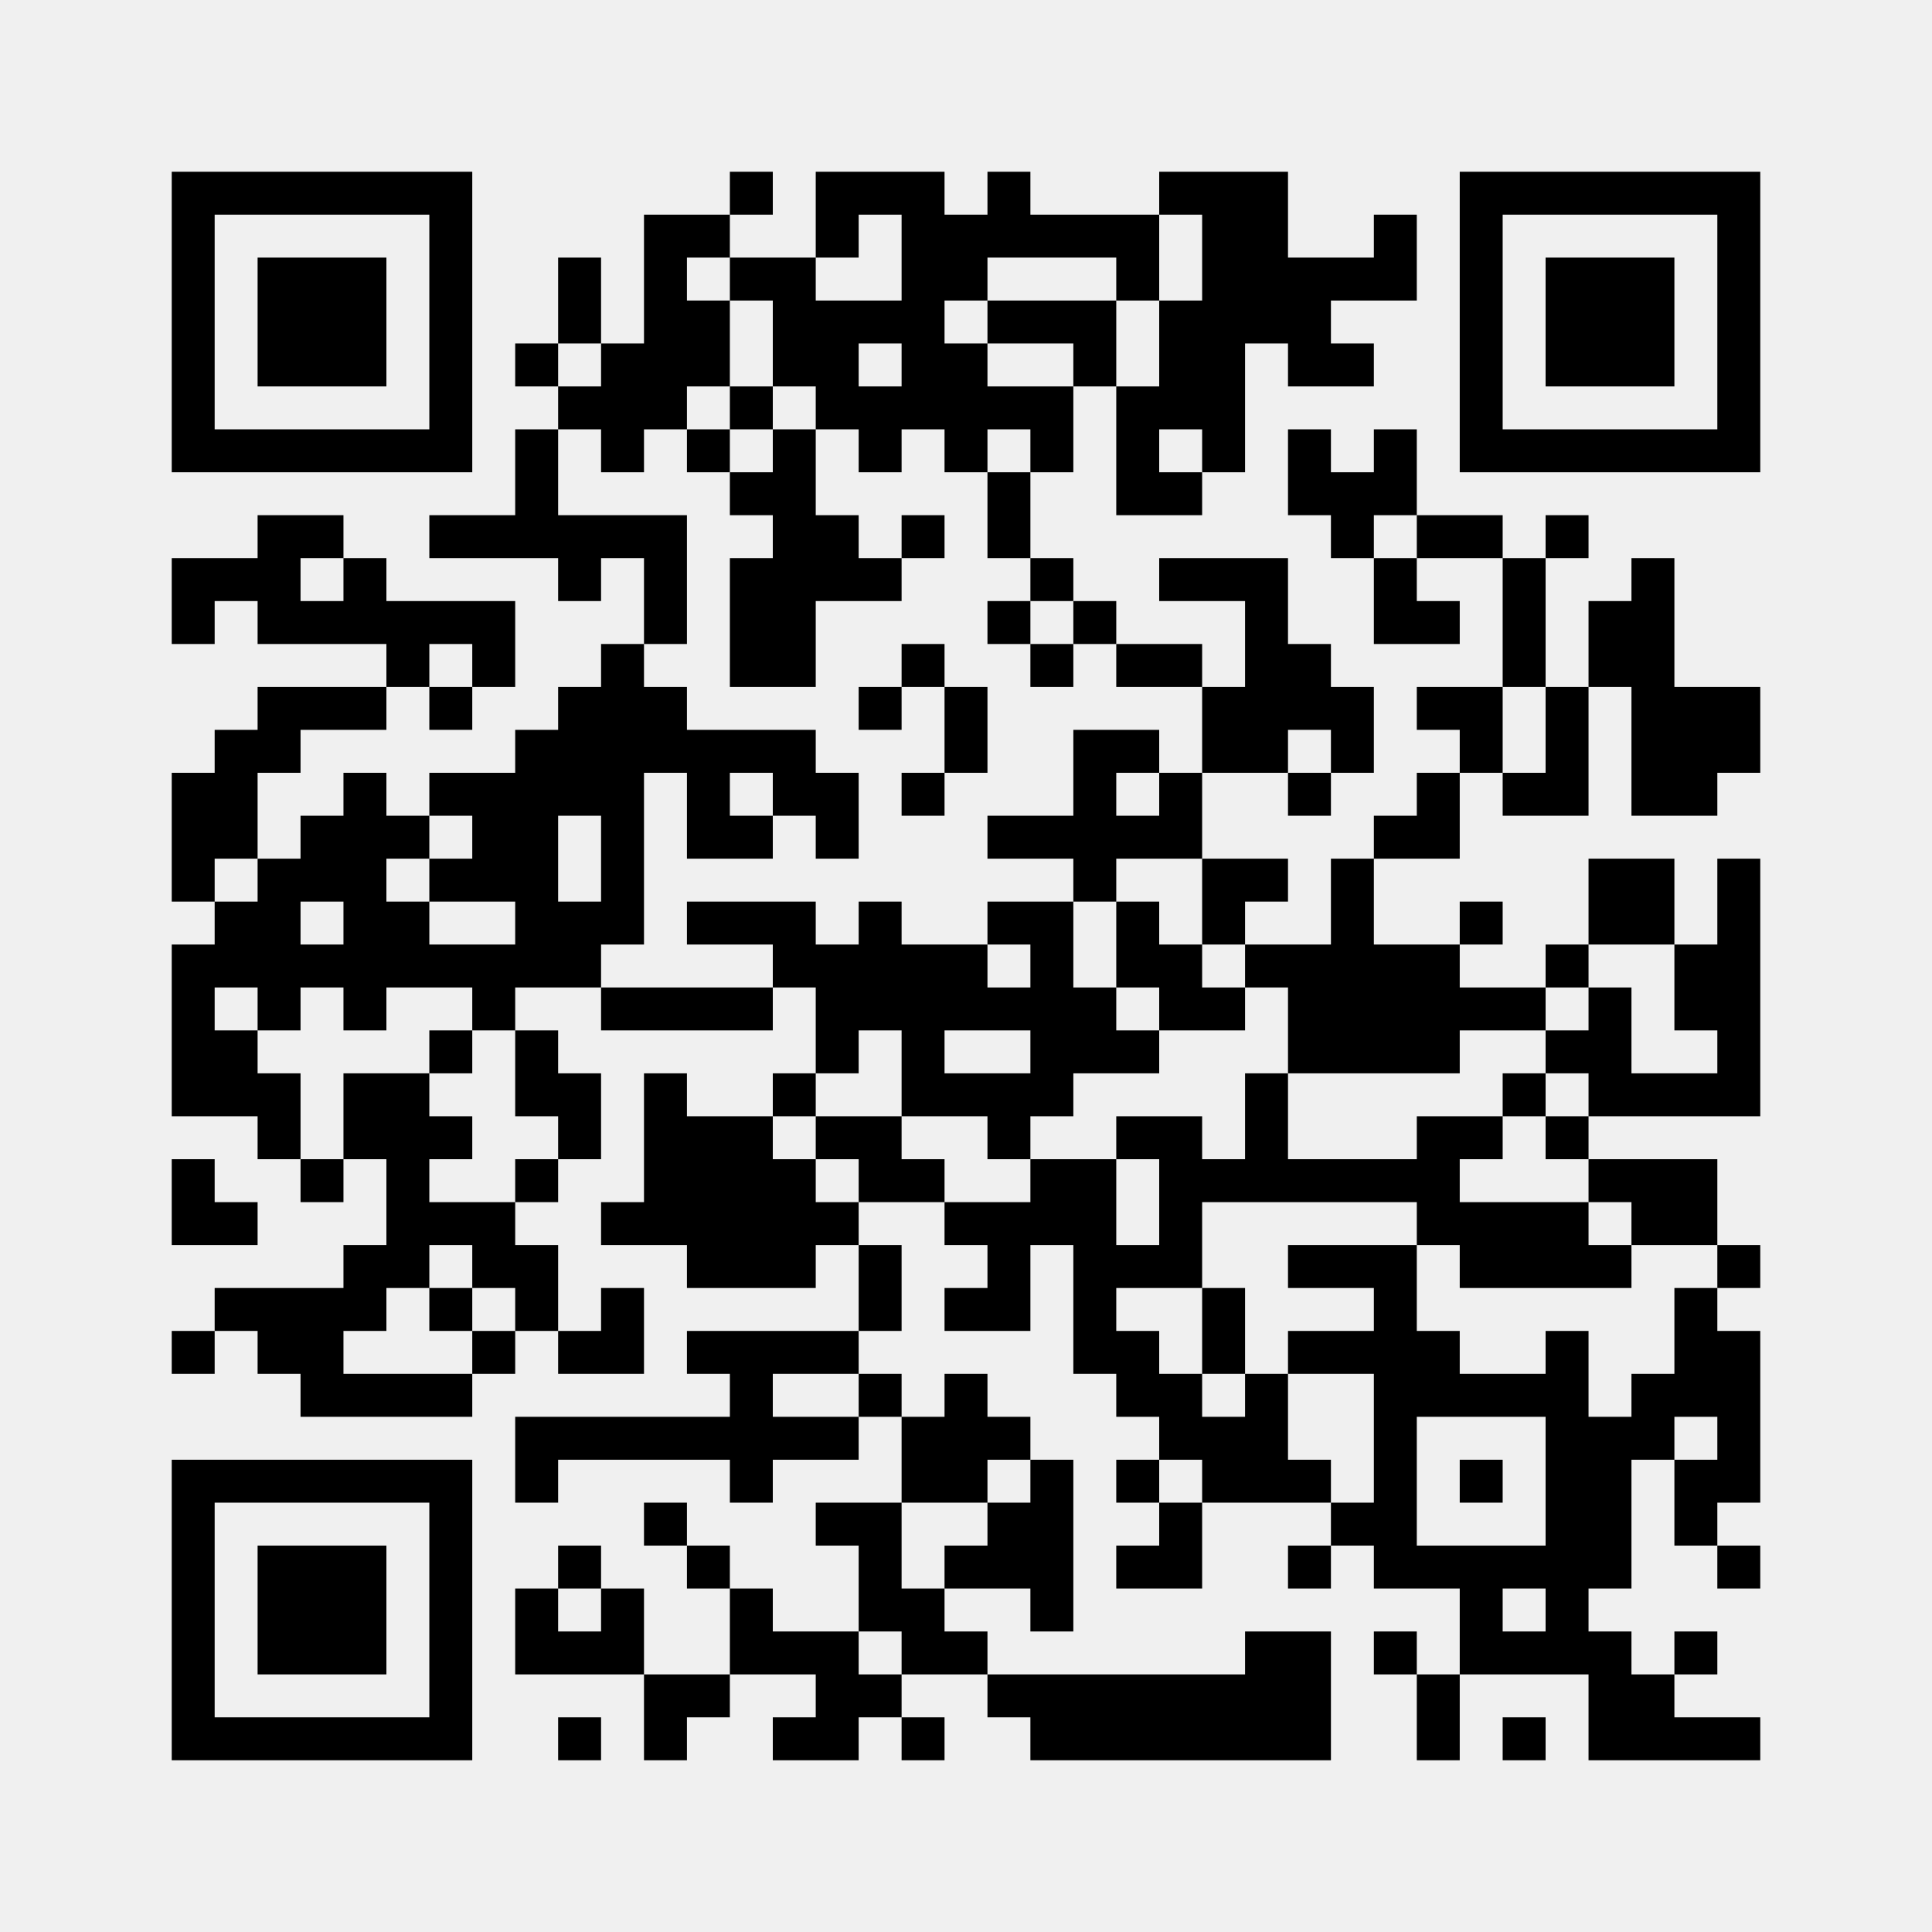
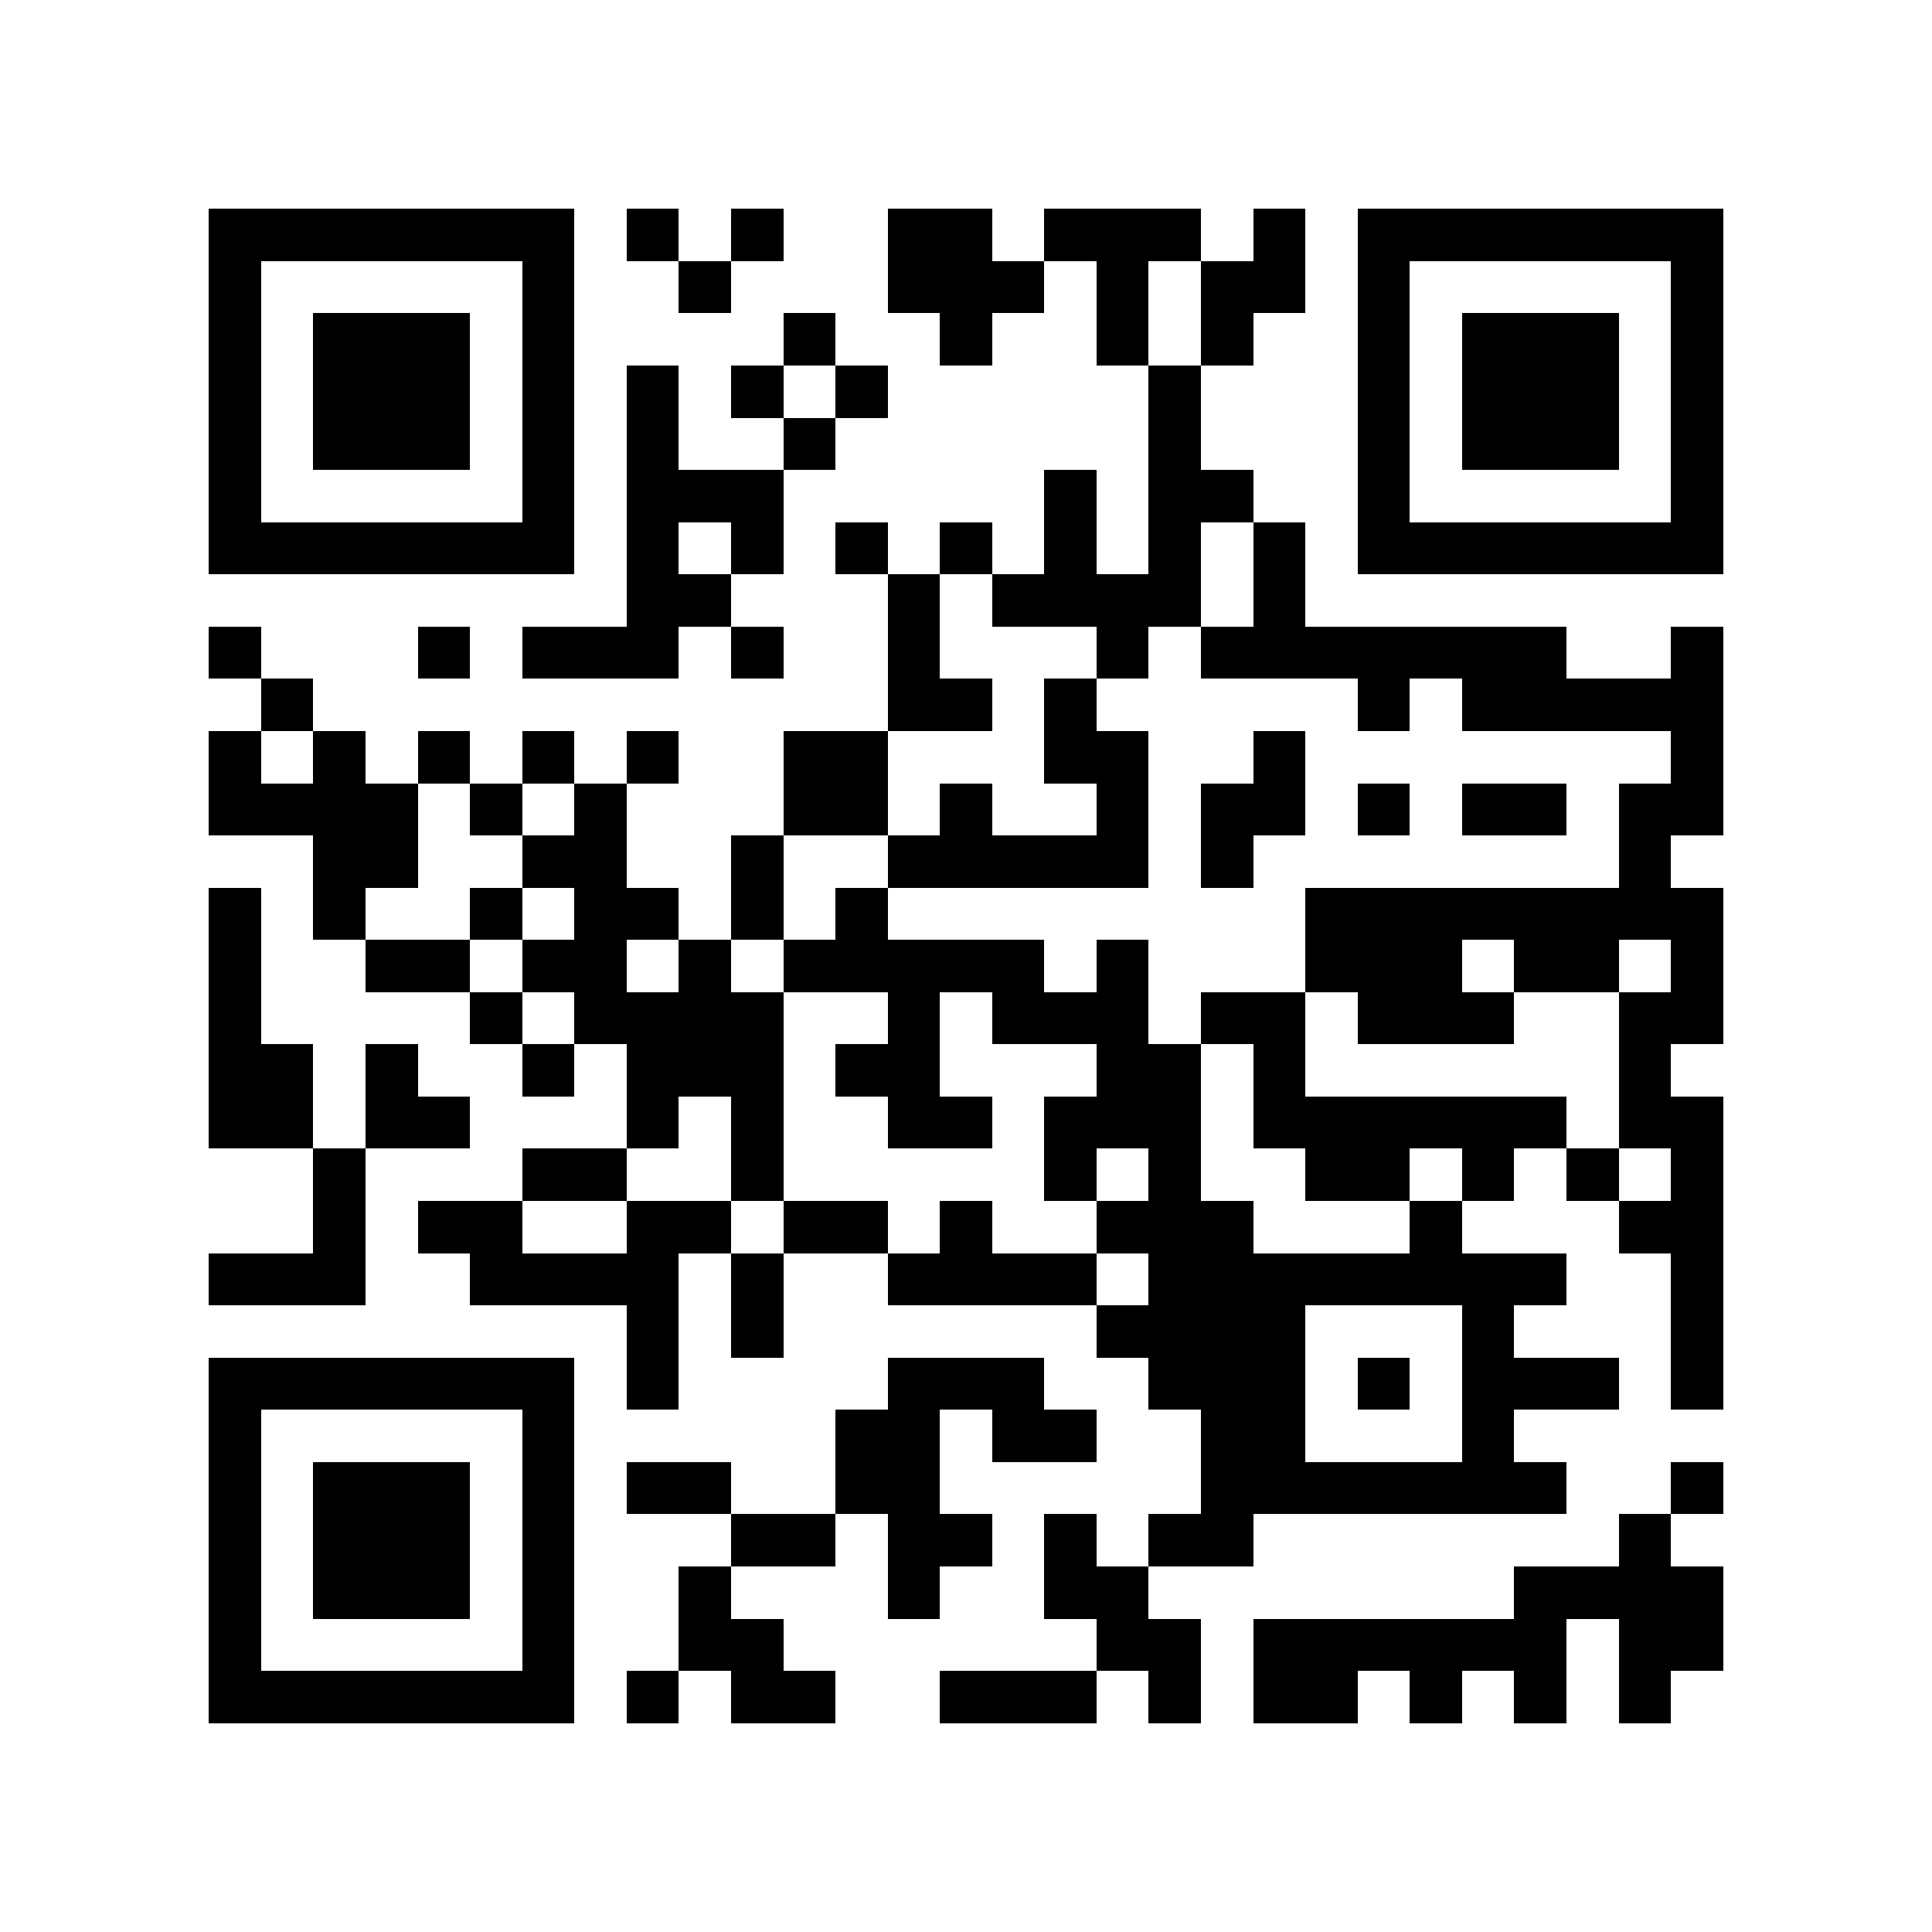
- <svg xmlns="http://www.w3.org/2000/svg" width="45mm" height="45mm" version="1.1" viewBox="0 0 45 45">
-   <path d="M4,4H5V5H4zM5,4H6V5H5zM6,4H7V5H6zM7,4H8V5H7zM8,4H9V5H8zM9,4H10V5H9zM10,4H11V5H10zM17,4H18V5H17zM19,4H20V5H19zM20,4H21V5H20zM21,4H22V5H21zM23,4H24V5H23zM27,4H28V5H27zM28,4H29V5H28zM29,4H30V5H29zM34,4H35V5H34zM35,4H36V5H35zM36,4H37V5H36zM37,4H38V5H37zM38,4H39V5H38zM39,4H40V5H39zM40,4H41V5H40zM4,5H5V6H4zM10,5H11V6H10zM15,5H16V6H15zM16,5H17V6H16zM19,5H20V6H19zM21,5H22V6H21zM22,5H23V6H22zM23,5H24V6H23zM24,5H25V6H24zM25,5H26V6H25zM26,5H27V6H26zM28,5H29V6H28zM29,5H30V6H29zM32,5H33V6H32zM34,5H35V6H34zM40,5H41V6H40zM4,6H5V7H4zM6,6H7V7H6zM7,6H8V7H7zM8,6H9V7H8zM10,6H11V7H10zM13,6H14V7H13zM15,6H16V7H15zM17,6H18V7H17zM18,6H19V7H18zM21,6H22V7H21zM22,6H23V7H22zM26,6H27V7H26zM28,6H29V7H28zM29,6H30V7H29zM30,6H31V7H30zM31,6H32V7H31zM32,6H33V7H32zM34,6H35V7H34zM36,6H37V7H36zM37,6H38V7H37zM38,6H39V7H38zM40,6H41V7H40zM4,7H5V8H4zM6,7H7V8H6zM7,7H8V8H7zM8,7H9V8H8zM10,7H11V8H10zM13,7H14V8H13zM15,7H16V8H15zM16,7H17V8H16zM18,7H19V8H18zM19,7H20V8H19zM20,7H21V8H20zM21,7H22V8H21zM23,7H24V8H23zM24,7H25V8H24zM25,7H26V8H25zM27,7H28V8H27zM28,7H29V8H28zM29,7H30V8H29zM30,7H31V8H30zM34,7H35V8H34zM36,7H37V8H36zM37,7H38V8H37zM38,7H39V8H38zM40,7H41V8H40zM4,8H5V9H4zM6,8H7V9H6zM7,8H8V9H7zM8,8H9V9H8zM10,8H11V9H10zM12,8H13V9H12zM14,8H15V9H14zM15,8H16V9H15zM16,8H17V9H16zM18,8H19V9H18zM19,8H20V9H19zM21,8H22V9H21zM22,8H23V9H22zM25,8H26V9H25zM27,8H28V9H27zM28,8H29V9H28zM30,8H31V9H30zM31,8H32V9H31zM34,8H35V9H34zM36,8H37V9H36zM37,8H38V9H37zM38,8H39V9H38zM40,8H41V9H40zM4,9H5V10H4zM10,9H11V10H10zM13,9H14V10H13zM14,9H15V10H14zM15,9H16V10H15zM17,9H18V10H17zM19,9H20V10H19zM20,9H21V10H20zM21,9H22V10H21zM22,9H23V10H22zM23,9H24V10H23zM24,9H25V10H24zM26,9H27V10H26zM27,9H28V10H27zM28,9H29V10H28zM34,9H35V10H34zM40,9H41V10H40zM4,10H5V11H4zM5,10H6V11H5zM6,10H7V11H6zM7,10H8V11H7zM8,10H9V11H8zM9,10H10V11H9zM10,10H11V11H10zM12,10H13V11H12zM14,10H15V11H14zM16,10H17V11H16zM18,10H19V11H18zM20,10H21V11H20zM22,10H23V11H22zM24,10H25V11H24zM26,10H27V11H26zM28,10H29V11H28zM30,10H31V11H30zM32,10H33V11H32zM34,10H35V11H34zM35,10H36V11H35zM36,10H37V11H36zM37,10H38V11H37zM38,10H39V11H38zM39,10H40V11H39zM40,10H41V11H40zM12,11H13V12H12zM17,11H18V12H17zM18,11H19V12H18zM23,11H24V12H23zM26,11H27V12H26zM27,11H28V12H27zM30,11H31V12H30zM31,11H32V12H31zM32,11H33V12H32zM6,12H7V13H6zM7,12H8V13H7zM10,12H11V13H10zM11,12H12V13H11zM12,12H13V13H12zM13,12H14V13H13zM14,12H15V13H14zM15,12H16V13H15zM18,12H19V13H18zM19,12H20V13H19zM21,12H22V13H21zM23,12H24V13H23zM31,12H32V13H31zM33,12H34V13H33zM34,12H35V13H34zM36,12H37V13H36zM4,13H5V14H4zM5,13H6V14H5zM6,13H7V14H6zM8,13H9V14H8zM13,13H14V14H13zM15,13H16V14H15zM17,13H18V14H17zM18,13H19V14H18zM19,13H20V14H19zM20,13H21V14H20zM24,13H25V14H24zM27,13H28V14H27zM28,13H29V14H28zM29,13H30V14H29zM32,13H33V14H32zM35,13H36V14H35zM38,13H39V14H38zM4,14H5V15H4zM6,14H7V15H6zM7,14H8V15H7zM8,14H9V15H8zM9,14H10V15H9zM10,14H11V15H10zM11,14H12V15H11zM15,14H16V15H15zM17,14H18V15H17zM18,14H19V15H18zM23,14H24V15H23zM25,14H26V15H25zM29,14H30V15H29zM32,14H33V15H32zM33,14H34V15H33zM35,14H36V15H35zM37,14H38V15H37zM38,14H39V15H38zM9,15H10V16H9zM11,15H12V16H11zM14,15H15V16H14zM17,15H18V16H17zM18,15H19V16H18zM21,15H22V16H21zM24,15H25V16H24zM26,15H27V16H26zM27,15H28V16H27zM29,15H30V16H29zM30,15H31V16H30zM35,15H36V16H35zM37,15H38V16H37zM38,15H39V16H38zM6,16H7V17H6zM7,16H8V17H7zM8,16H9V17H8zM10,16H11V17H10zM13,16H14V17H13zM14,16H15V17H14zM15,16H16V17H15zM20,16H21V17H20zM22,16H23V17H22zM28,16H29V17H28zM29,16H30V17H29zM30,16H31V17H30zM31,16H32V17H31zM33,16H34V17H33zM34,16H35V17H34zM36,16H37V17H36zM38,16H39V17H38zM39,16H40V17H39zM40,16H41V17H40zM5,17H6V18H5zM6,17H7V18H6zM12,17H13V18H12zM13,17H14V18H13zM14,17H15V18H14zM15,17H16V18H15zM16,17H17V18H16zM17,17H18V18H17zM18,17H19V18H18zM22,17H23V18H22zM25,17H26V18H25zM26,17H27V18H26zM28,17H29V18H28zM29,17H30V18H29zM31,17H32V18H31zM34,17H35V18H34zM36,17H37V18H36zM38,17H39V18H38zM39,17H40V18H39zM40,17H41V18H40zM4,18H5V19H4zM5,18H6V19H5zM8,18H9V19H8zM10,18H11V19H10zM11,18H12V19H11zM12,18H13V19H12zM13,18H14V19H13zM14,18H15V19H14zM16,18H17V19H16zM18,18H19V19H18zM19,18H20V19H19zM21,18H22V19H21zM25,18H26V19H25zM27,18H28V19H27zM30,18H31V19H30zM33,18H34V19H33zM35,18H36V19H35zM36,18H37V19H36zM38,18H39V19H38zM39,18H40V19H39zM4,19H5V20H4zM5,19H6V20H5zM7,19H8V20H7zM8,19H9V20H8zM9,19H10V20H9zM11,19H12V20H11zM12,19H13V20H12zM14,19H15V20H14zM16,19H17V20H16zM17,19H18V20H17zM19,19H20V20H19zM23,19H24V20H23zM24,19H25V20H24zM25,19H26V20H25zM26,19H27V20H26zM27,19H28V20H27zM32,19H33V20H32zM33,19H34V20H33zM4,20H5V21H4zM6,20H7V21H6zM7,20H8V21H7zM8,20H9V21H8zM10,20H11V21H10zM11,20H12V21H11zM12,20H13V21H12zM14,20H15V21H14zM25,20H26V21H25zM28,20H29V21H28zM29,20H30V21H29zM31,20H32V21H31zM37,20H38V21H37zM38,20H39V21H38zM40,20H41V21H40zM5,21H6V22H5zM6,21H7V22H6zM8,21H9V22H8zM9,21H10V22H9zM12,21H13V22H12zM13,21H14V22H13zM14,21H15V22H14zM16,21H17V22H16zM17,21H18V22H17zM18,21H19V22H18zM20,21H21V22H20zM23,21H24V22H23zM24,21H25V22H24zM26,21H27V22H26zM28,21H29V22H28zM31,21H32V22H31zM34,21H35V22H34zM37,21H38V22H37zM38,21H39V22H38zM40,21H41V22H40zM4,22H5V23H4zM5,22H6V23H5zM6,22H7V23H6zM7,22H8V23H7zM8,22H9V23H8zM9,22H10V23H9zM10,22H11V23H10zM11,22H12V23H11zM12,22H13V23H12zM13,22H14V23H13zM18,22H19V23H18zM19,22H20V23H19zM20,22H21V23H20zM21,22H22V23H21zM22,22H23V23H22zM24,22H25V23H24zM26,22H27V23H26zM27,22H28V23H27zM29,22H30V23H29zM30,22H31V23H30zM31,22H32V23H31zM32,22H33V23H32zM33,22H34V23H33zM36,22H37V23H36zM39,22H40V23H39zM40,22H41V23H40zM4,23H5V24H4zM6,23H7V24H6zM8,23H9V24H8zM11,23H12V24H11zM14,23H15V24H14zM15,23H16V24H15zM16,23H17V24H16zM17,23H18V24H17zM19,23H20V24H19zM20,23H21V24H20zM21,23H22V24H21zM22,23H23V24H22zM23,23H24V24H23zM24,23H25V24H24zM25,23H26V24H25zM27,23H28V24H27zM28,23H29V24H28zM30,23H31V24H30zM31,23H32V24H31zM32,23H33V24H32zM33,23H34V24H33zM34,23H35V24H34zM35,23H36V24H35zM37,23H38V24H37zM39,23H40V24H39zM40,23H41V24H40zM4,24H5V25H4zM5,24H6V25H5zM10,24H11V25H10zM12,24H13V25H12zM19,24H20V25H19zM21,24H22V25H21zM24,24H25V25H24zM25,24H26V25H25zM26,24H27V25H26zM30,24H31V25H30zM31,24H32V25H31zM32,24H33V25H32zM33,24H34V25H33zM36,24H37V25H36zM37,24H38V25H37zM40,24H41V25H40zM4,25H5V26H4zM5,25H6V26H5zM6,25H7V26H6zM8,25H9V26H8zM9,25H10V26H9zM12,25H13V26H12zM13,25H14V26H13zM15,25H16V26H15zM18,25H19V26H18zM21,25H22V26H21zM22,25H23V26H22zM23,25H24V26H23zM24,25H25V26H24zM29,25H30V26H29zM35,25H36V26H35zM37,25H38V26H37zM38,25H39V26H38zM39,25H40V26H39zM40,25H41V26H40zM6,26H7V27H6zM8,26H9V27H8zM9,26H10V27H9zM10,26H11V27H10zM13,26H14V27H13zM15,26H16V27H15zM16,26H17V27H16zM17,26H18V27H17zM19,26H20V27H19zM20,26H21V27H20zM23,26H24V27H23zM26,26H27V27H26zM27,26H28V27H27zM29,26H30V27H29zM33,26H34V27H33zM34,26H35V27H34zM36,26H37V27H36zM4,27H5V28H4zM7,27H8V28H7zM9,27H10V28H9zM12,27H13V28H12zM15,27H16V28H15zM16,27H17V28H16zM17,27H18V28H17zM18,27H19V28H18zM20,27H21V28H20zM21,27H22V28H21zM24,27H25V28H24zM25,27H26V28H25zM27,27H28V28H27zM28,27H29V28H28zM29,27H30V28H29zM30,27H31V28H30zM31,27H32V28H31zM32,27H33V28H32zM33,27H34V28H33zM37,27H38V28H37zM38,27H39V28H38zM39,27H40V28H39zM4,28H5V29H4zM5,28H6V29H5zM9,28H10V29H9zM10,28H11V29H10zM11,28H12V29H11zM14,28H15V29H14zM15,28H16V29H15zM16,28H17V29H16zM17,28H18V29H17zM18,28H19V29H18zM19,28H20V29H19zM22,28H23V29H22zM23,28H24V29H23zM24,28H25V29H24zM25,28H26V29H25zM27,28H28V29H27zM33,28H34V29H33zM34,28H35V29H34zM35,28H36V29H35zM36,28H37V29H36zM38,28H39V29H38zM39,28H40V29H39zM8,29H9V30H8zM9,29H10V30H9zM11,29H12V30H11zM12,29H13V30H12zM16,29H17V30H16zM17,29H18V30H17zM18,29H19V30H18zM20,29H21V30H20zM23,29H24V30H23zM25,29H26V30H25zM26,29H27V30H26zM27,29H28V30H27zM30,29H31V30H30zM31,29H32V30H31zM32,29H33V30H32zM34,29H35V30H34zM35,29H36V30H35zM36,29H37V30H36zM37,29H38V30H37zM40,29H41V30H40zM5,30H6V31H5zM6,30H7V31H6zM7,30H8V31H7zM8,30H9V31H8zM10,30H11V31H10zM12,30H13V31H12zM14,30H15V31H14zM20,30H21V31H20zM22,30H23V31H22zM23,30H24V31H23zM25,30H26V31H25zM28,30H29V31H28zM32,30H33V31H32zM39,30H40V31H39zM4,31H5V32H4zM6,31H7V32H6zM7,31H8V32H7zM11,31H12V32H11zM13,31H14V32H13zM14,31H15V32H14zM16,31H17V32H16zM17,31H18V32H17zM18,31H19V32H18zM19,31H20V32H19zM25,31H26V32H25zM26,31H27V32H26zM28,31H29V32H28zM30,31H31V32H30zM31,31H32V32H31zM32,31H33V32H32zM33,31H34V32H33zM36,31H37V32H36zM39,31H40V32H39zM40,31H41V32H40zM7,32H8V33H7zM8,32H9V33H8zM9,32H10V33H9zM10,32H11V33H10zM17,32H18V33H17zM20,32H21V33H20zM22,32H23V33H22zM26,32H27V33H26zM27,32H28V33H27zM29,32H30V33H29zM32,32H33V33H32zM33,32H34V33H33zM34,32H35V33H34zM35,32H36V33H35zM36,32H37V33H36zM38,32H39V33H38zM39,32H40V33H39zM40,32H41V33H40zM12,33H13V34H12zM13,33H14V34H13zM14,33H15V34H14zM15,33H16V34H15zM16,33H17V34H16zM17,33H18V34H17zM18,33H19V34H18zM19,33H20V34H19zM21,33H22V34H21zM22,33H23V34H22zM23,33H24V34H23zM27,33H28V34H27zM28,33H29V34H28zM29,33H30V34H29zM32,33H33V34H32zM36,33H37V34H36zM37,33H38V34H37zM38,33H39V34H38zM40,33H41V34H40zM4,34H5V35H4zM5,34H6V35H5zM6,34H7V35H6zM7,34H8V35H7zM8,34H9V35H8zM9,34H10V35H9zM10,34H11V35H10zM12,34H13V35H12zM17,34H18V35H17zM21,34H22V35H21zM22,34H23V35H22zM24,34H25V35H24zM26,34H27V35H26zM28,34H29V35H28zM29,34H30V35H29zM30,34H31V35H30zM32,34H33V35H32zM34,34H35V35H34zM36,34H37V35H36zM37,34H38V35H37zM39,34H40V35H39zM40,34H41V35H40zM4,35H5V36H4zM10,35H11V36H10zM15,35H16V36H15zM19,35H20V36H19zM20,35H21V36H20zM23,35H24V36H23zM24,35H25V36H24zM27,35H28V36H27zM31,35H32V36H31zM32,35H33V36H32zM36,35H37V36H36zM37,35H38V36H37zM39,35H40V36H39zM4,36H5V37H4zM6,36H7V37H6zM7,36H8V37H7zM8,36H9V37H8zM10,36H11V37H10zM13,36H14V37H13zM16,36H17V37H16zM20,36H21V37H20zM22,36H23V37H22zM23,36H24V37H23zM24,36H25V37H24zM26,36H27V37H26zM27,36H28V37H27zM30,36H31V37H30zM32,36H33V37H32zM33,36H34V37H33zM34,36H35V37H34zM35,36H36V37H35zM36,36H37V37H36zM37,36H38V37H37zM40,36H41V37H40zM4,37H5V38H4zM6,37H7V38H6zM7,37H8V38H7zM8,37H9V38H8zM10,37H11V38H10zM12,37H13V38H12zM14,37H15V38H14zM17,37H18V38H17zM20,37H21V38H20zM21,37H22V38H21zM24,37H25V38H24zM34,37H35V38H34zM36,37H37V38H36zM4,38H5V39H4zM6,38H7V39H6zM7,38H8V39H7zM8,38H9V39H8zM10,38H11V39H10zM12,38H13V39H12zM13,38H14V39H13zM14,38H15V39H14zM17,38H18V39H17zM18,38H19V39H18zM19,38H20V39H19zM21,38H22V39H21zM22,38H23V39H22zM29,38H30V39H29zM30,38H31V39H30zM32,38H33V39H32zM34,38H35V39H34zM35,38H36V39H35zM36,38H37V39H36zM37,38H38V39H37zM39,38H40V39H39zM4,39H5V40H4zM10,39H11V40H10zM15,39H16V40H15zM16,39H17V40H16zM19,39H20V40H19zM20,39H21V40H20zM23,39H24V40H23zM24,39H25V40H24zM25,39H26V40H25zM26,39H27V40H26zM27,39H28V40H27zM28,39H29V40H28zM29,39H30V40H29zM30,39H31V40H30zM33,39H34V40H33zM37,39H38V40H37zM38,39H39V40H38zM4,40H5V41H4zM5,40H6V41H5zM6,40H7V41H6zM7,40H8V41H7zM8,40H9V41H8zM9,40H10V41H9zM10,40H11V41H10zM13,40H14V41H13zM15,40H16V41H15zM18,40H19V41H18zM19,40H20V41H19zM21,40H22V41H21zM24,40H25V41H24zM25,40H26V41H25zM26,40H27V41H26zM27,40H28V41H27zM28,40H29V41H28zM29,40H30V41H29zM30,40H31V41H30zM33,40H34V41H33zM35,40H36V41H35zM37,40H38V41H37zM38,40H39V41H38zM39,40H40V41H39zM40,40H41V41H40z" id="qr-path" fill="#000000" fill-opacity="1" fill-rule="nonzero" stroke="none" />
+ <svg xmlns="http://www.w3.org/2000/svg" width="720" height="720" viewBox="0 0 37 37" shape-rendering="crispEdges">
+   <path fill="#ffffff" d="M0 0h37v37H0z" />
+   <path stroke="#000000" d="M4 4.5h7m1 0h1m1 0h1m2 0h2m1 0h3m1 0h1m1 0h7M4 5.5h1m5 0h1m2 0h1m3 0h3m1 0h1m1 0h2m1 0h1m5 0h1M4 6.5h1m1 0h3m1 0h1m4 0h1m2 0h1m2 0h1m1 0h1m2 0h1m1 0h3m1 0h1M4 7.5h1m1 0h3m1 0h1m1 0h1m1 0h1m1 0h1m5 0h1m3 0h1m1 0h3m1 0h1M4 8.5h1m1 0h3m1 0h1m1 0h1m2 0h1m6 0h1m3 0h1m1 0h3m1 0h1M4 9.5h1m5 0h1m1 0h3m5 0h1m1 0h2m2 0h1m5 0h1M4 10.5h7m1 0h1m1 0h1m1 0h1m1 0h1m1 0h1m1 0h1m1 0h1m1 0h7M12 11.5h2m3 0h1m1 0h4m1 0h1M4 12.5h1m3 0h1m1 0h3m1 0h1m2 0h1m3 0h1m1 0h7m2 0h1M5 13.5h1m11 0h2m1 0h1m5 0h1m1 0h5M4 14.5h1m1 0h1m1 0h1m1 0h1m1 0h1m2 0h2m3 0h2m2 0h1m7 0h1M4 15.5h4m1 0h1m1 0h1m3 0h2m1 0h1m2 0h1m1 0h2m1 0h1m1 0h2m1 0h2M6 16.5h2m2 0h2m2 0h1m2 0h5m1 0h1m7 0h1M4 17.5h1m1 0h1m2 0h1m1 0h2m1 0h1m1 0h1m8 0h8M4 18.5h1m2 0h2m1 0h2m1 0h1m1 0h5m1 0h1m3 0h3m1 0h2m1 0h1M4 19.5h1m4 0h1m1 0h4m2 0h1m1 0h3m1 0h2m1 0h3m2 0h2M4 20.5h2m1 0h1m2 0h1m1 0h3m1 0h2m3 0h2m1 0h1m6 0h1M4 21.5h2m1 0h2m3 0h1m1 0h1m2 0h2m1 0h3m1 0h6m1 0h2M6 22.5h1m3 0h2m2 0h1m5 0h1m1 0h1m2 0h2m1 0h1m1 0h1m1 0h1M6 23.5h1m1 0h2m2 0h2m1 0h2m1 0h1m2 0h3m3 0h1m3 0h2M4 24.5h3m2 0h4m1 0h1m2 0h4m1 0h8m2 0h1M12 25.5h1m1 0h1m6 0h4m3 0h1m3 0h1M4 26.5h7m1 0h1m4 0h3m2 0h3m1 0h1m1 0h3m1 0h1M4 27.5h1m5 0h1m5 0h2m1 0h2m2 0h2m3 0h1M4 28.5h1m1 0h3m1 0h1m1 0h2m2 0h2m5 0h7m2 0h1M4 29.5h1m1 0h3m1 0h1m3 0h2m1 0h2m1 0h1m1 0h2m7 0h1M4 30.5h1m1 0h3m1 0h1m2 0h1m3 0h1m2 0h2m7 0h4M4 31.5h1m5 0h1m2 0h2m6 0h2m1 0h6m1 0h2M4 32.5h7m1 0h1m1 0h2m2 0h3m1 0h1m1 0h2m1 0h1m1 0h1m1 0h1" />
</svg>
